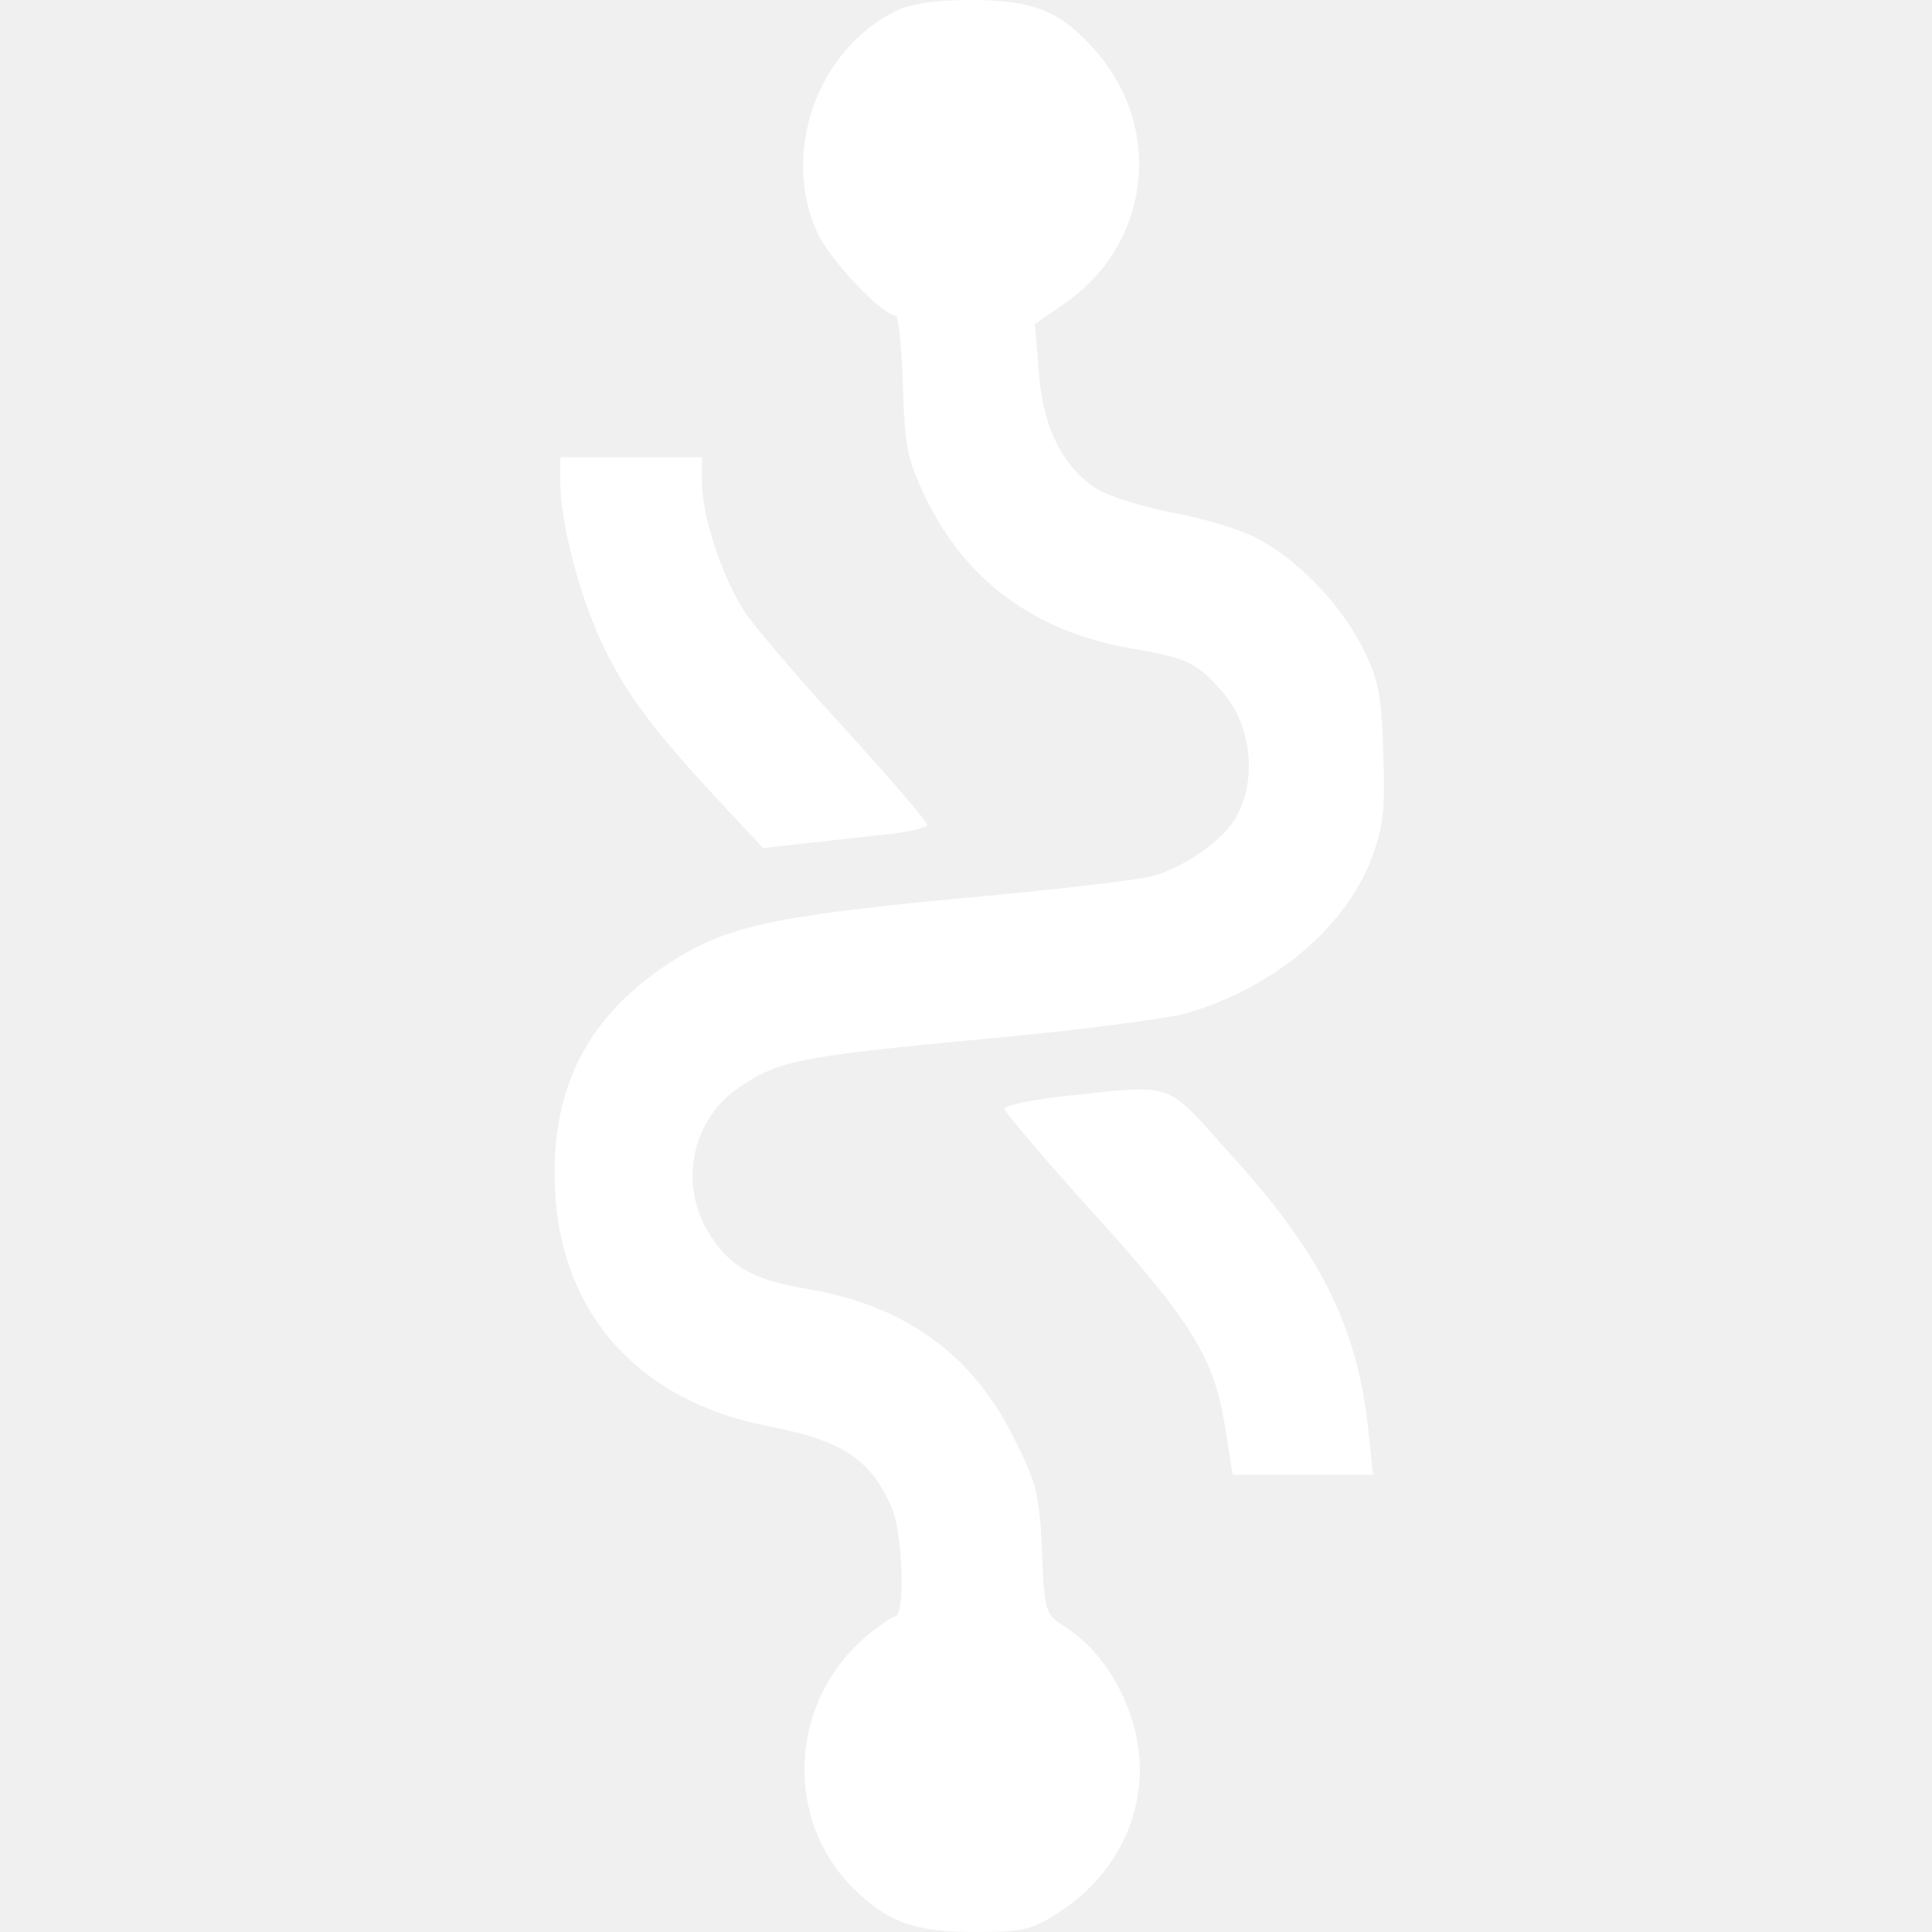
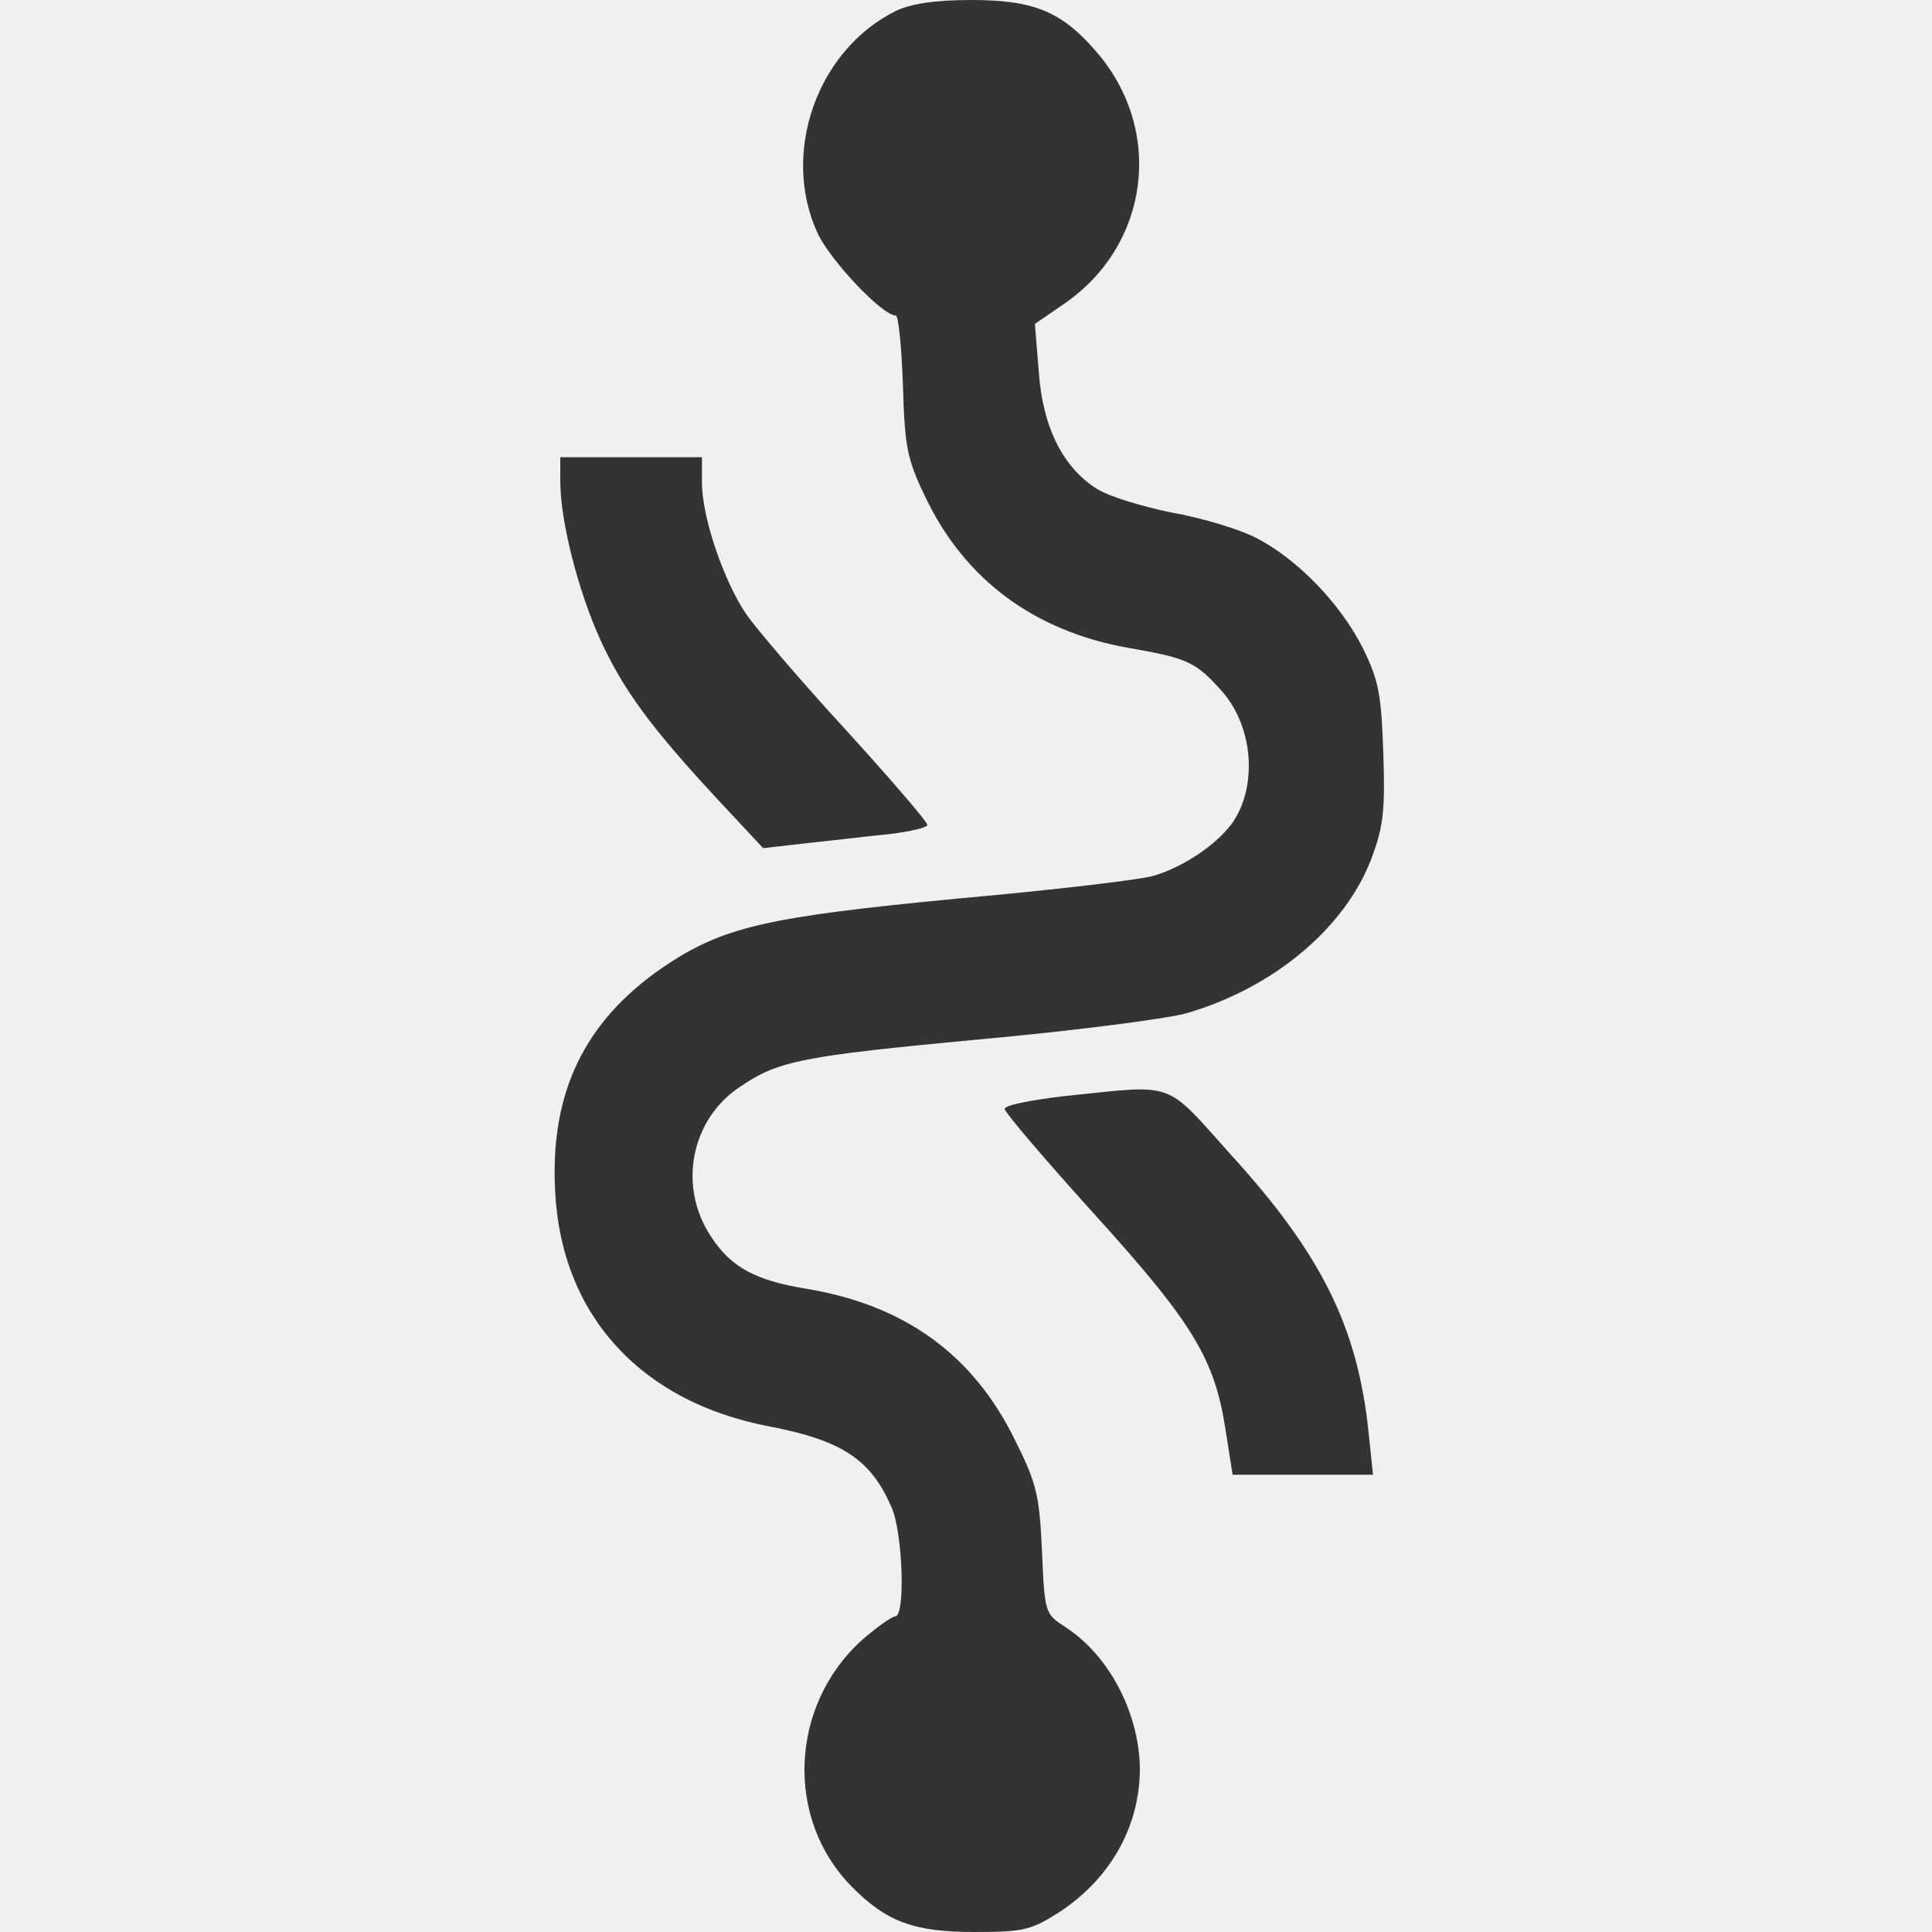
<svg xmlns="http://www.w3.org/2000/svg" version="1.0" width="300pt" height="300pt" viewBox="0 0 300 300" preserveAspectRatio="xMidYMid meet">
-   <g transform="translate(0,300) scale(0.1,-0.1)" fill="#FFFFFF" stroke="none">
+   <g transform="translate(0,300) scale(0.1,-0.1)" fill="#333333" stroke="none">
    <path d="M1391 2983 c-123 -61 -179 -222 -121 -346 20 -42 100 -127 121 -127 4 0 9 -48 11 -107 3 -97 6 -115 35 -175 61 -128 169 -208 315 -234 93 -16 105 -22 146 -68 49 -56 55 -150 14 -206 -25 -33 -76 -67 -121 -80 -20 -6 -155 -22 -301 -35 -302 -29 -368 -44 -462 -108 -120 -83 -174 -193 -166 -346 9 -192 132 -328 333 -366 114 -22 158 -52 190 -127 17 -41 21 -168 5 -168 -5 0 -29 -17 -52 -37 -112 -102 -119 -277 -16 -382 54 -55 97 -71 191 -71 75 0 88 3 129 29 80 51 127 132 128 222 0 86 -46 177 -115 222 -32 21 -33 21 -37 119 -4 88 -9 106 -42 172 -65 133 -172 210 -325 235 -78 13 -116 33 -147 81 -52 78 -31 183 46 233 59 40 95 47 370 73 146 13 290 32 320 40 137 39 249 133 290 242 18 48 21 74 18 162 -3 91 -7 113 -31 162 -34 69 -102 140 -167 173 -25 13 -84 31 -130 39 -45 9 -98 25 -117 37 -52 33 -84 95 -90 182 l-6 74 45 31 c133 91 156 269 51 391 -54 63 -97 81 -195 81 -57 0 -94 -6 -117 -17z" />
    <path d="M870 2253 c0 -63 28 -171 62 -246 36 -79 80 -138 183 -249 l70 -75 70 8 c39 4 96 11 128 14 31 4 57 10 57 14 0 5 -57 71 -126 147 -70 76 -139 157 -155 180 -35 51 -69 151 -69 204 l0 40 -110 0 -110 0 0 -37z" />
    <path d="M1653 1298 c-51 -6 -93 -14 -93 -20 0 -5 63 -79 139 -163 154 -170 187 -225 204 -335 l11 -70 109 0 109 0 -7 67 c-17 162 -73 275 -211 427 -108 120 -85 112 -261 94z" />
  </g>
</svg>
